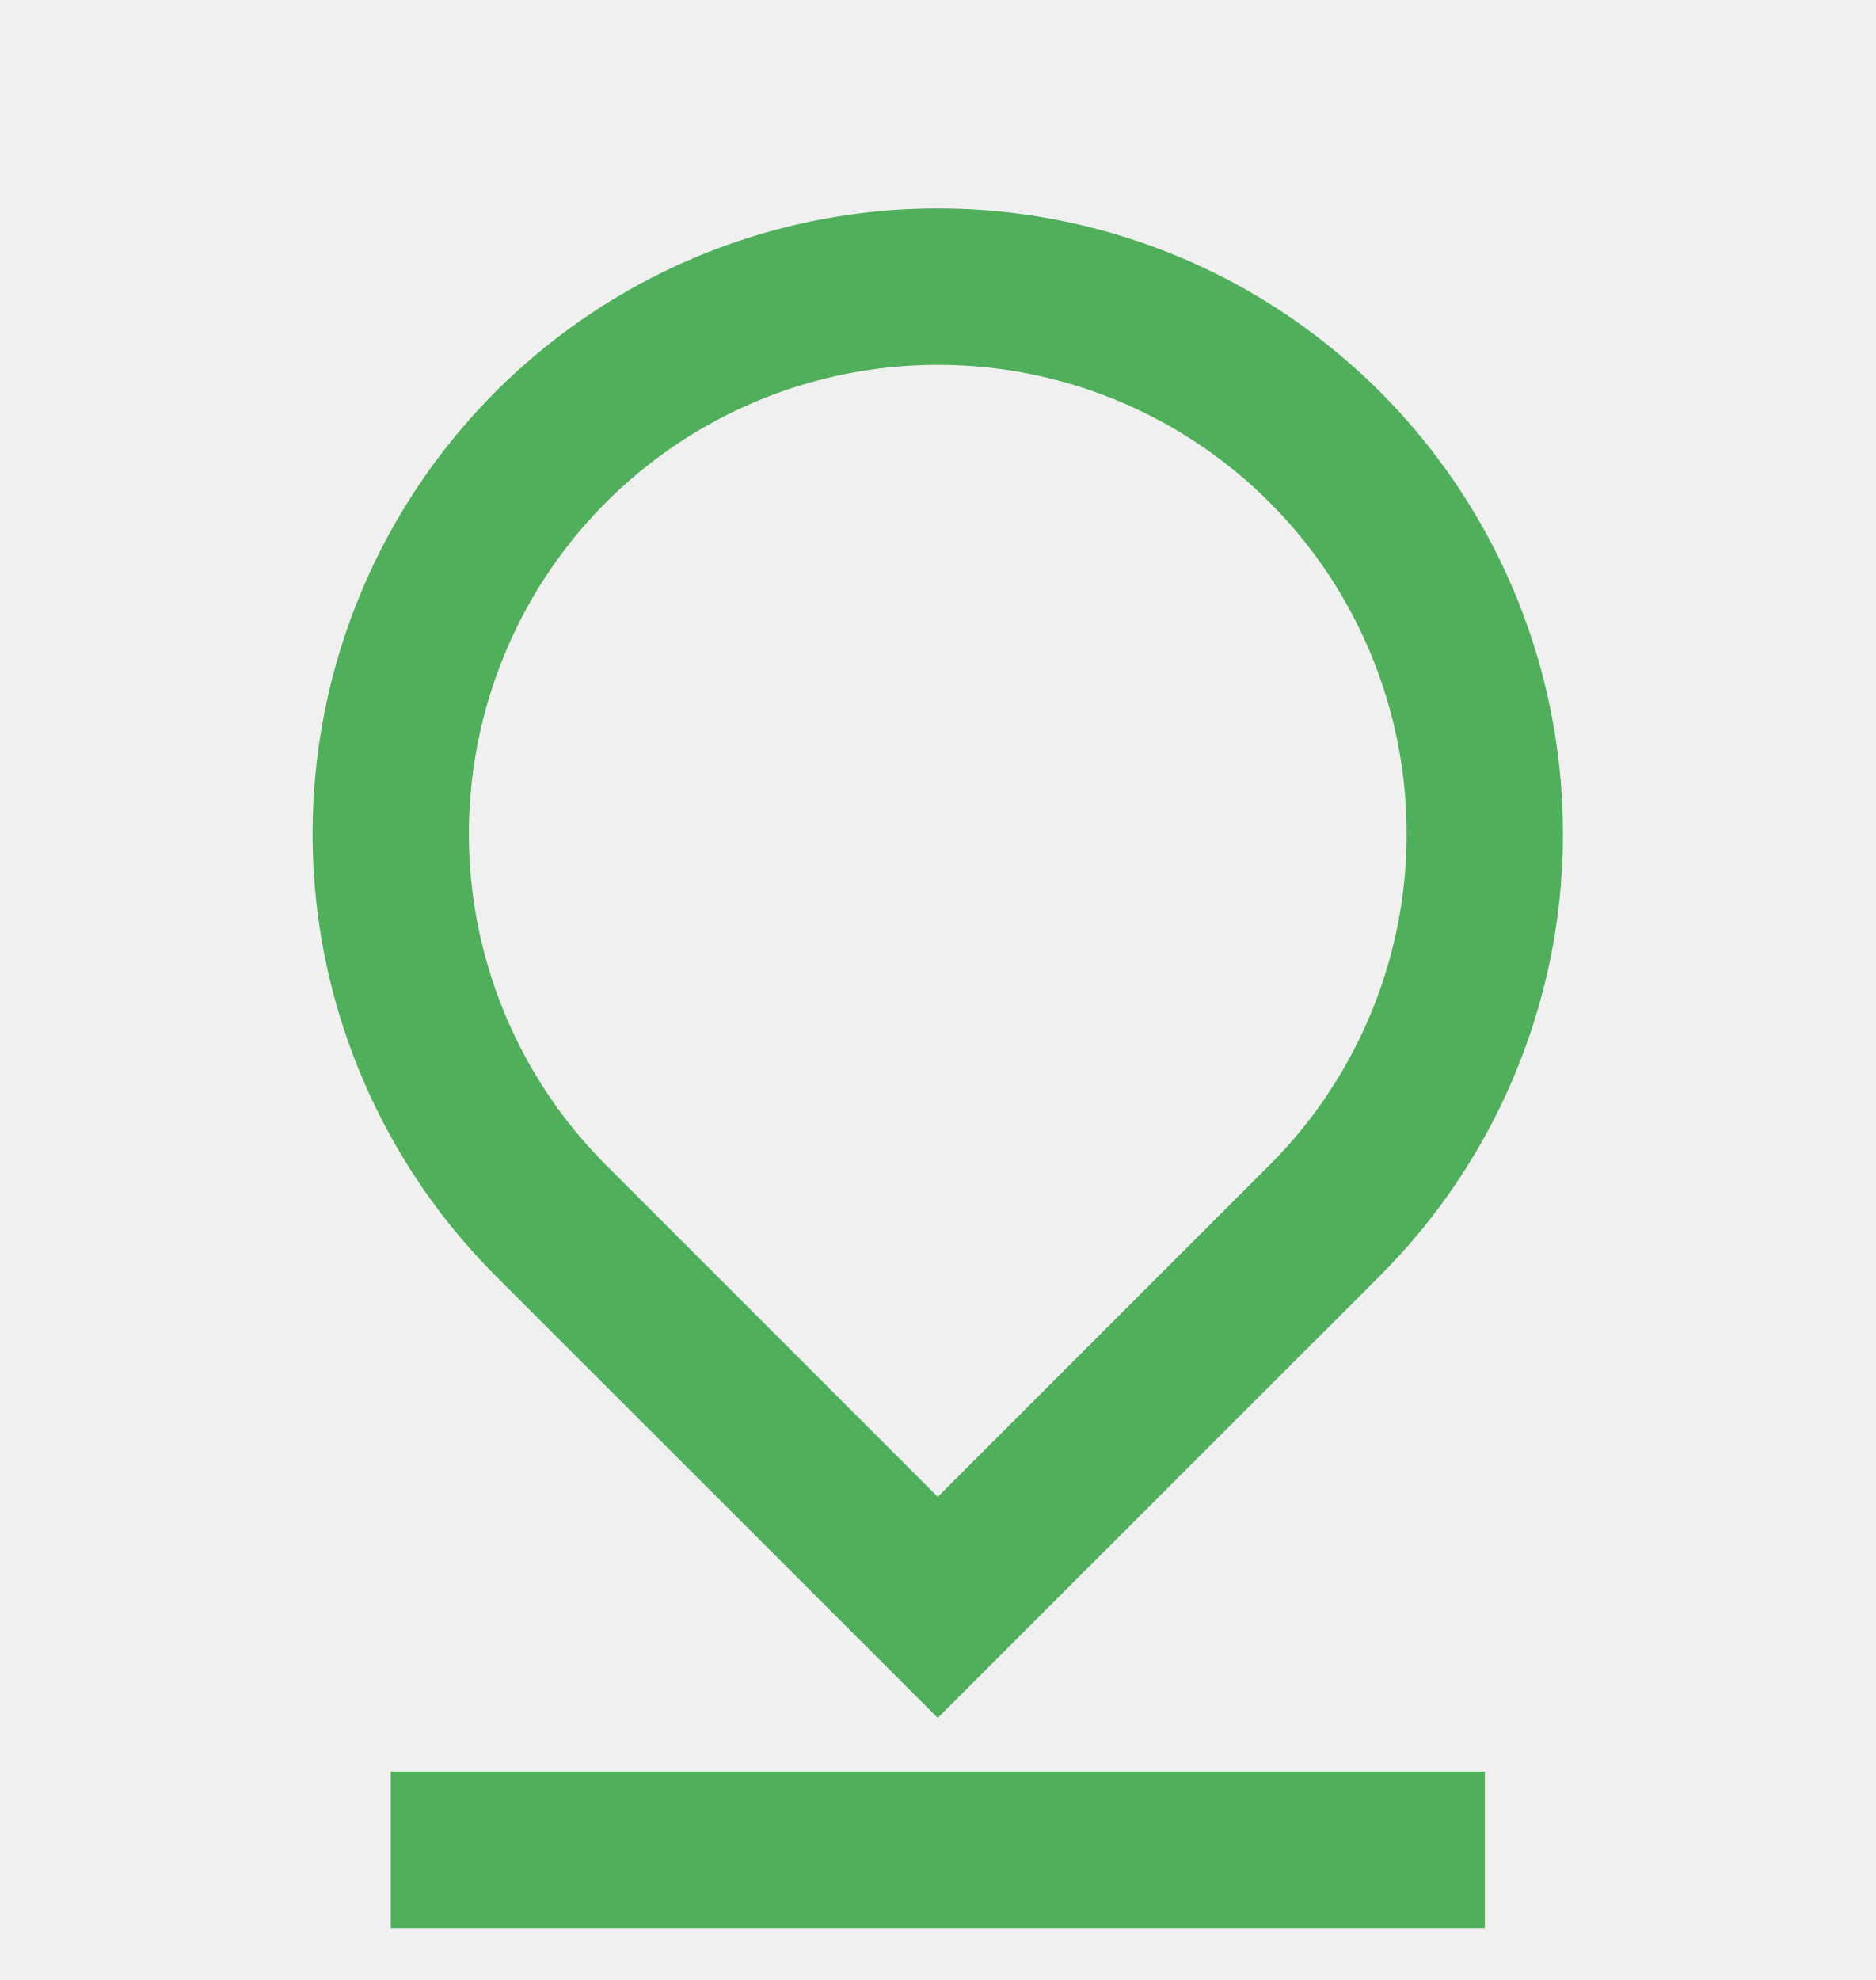
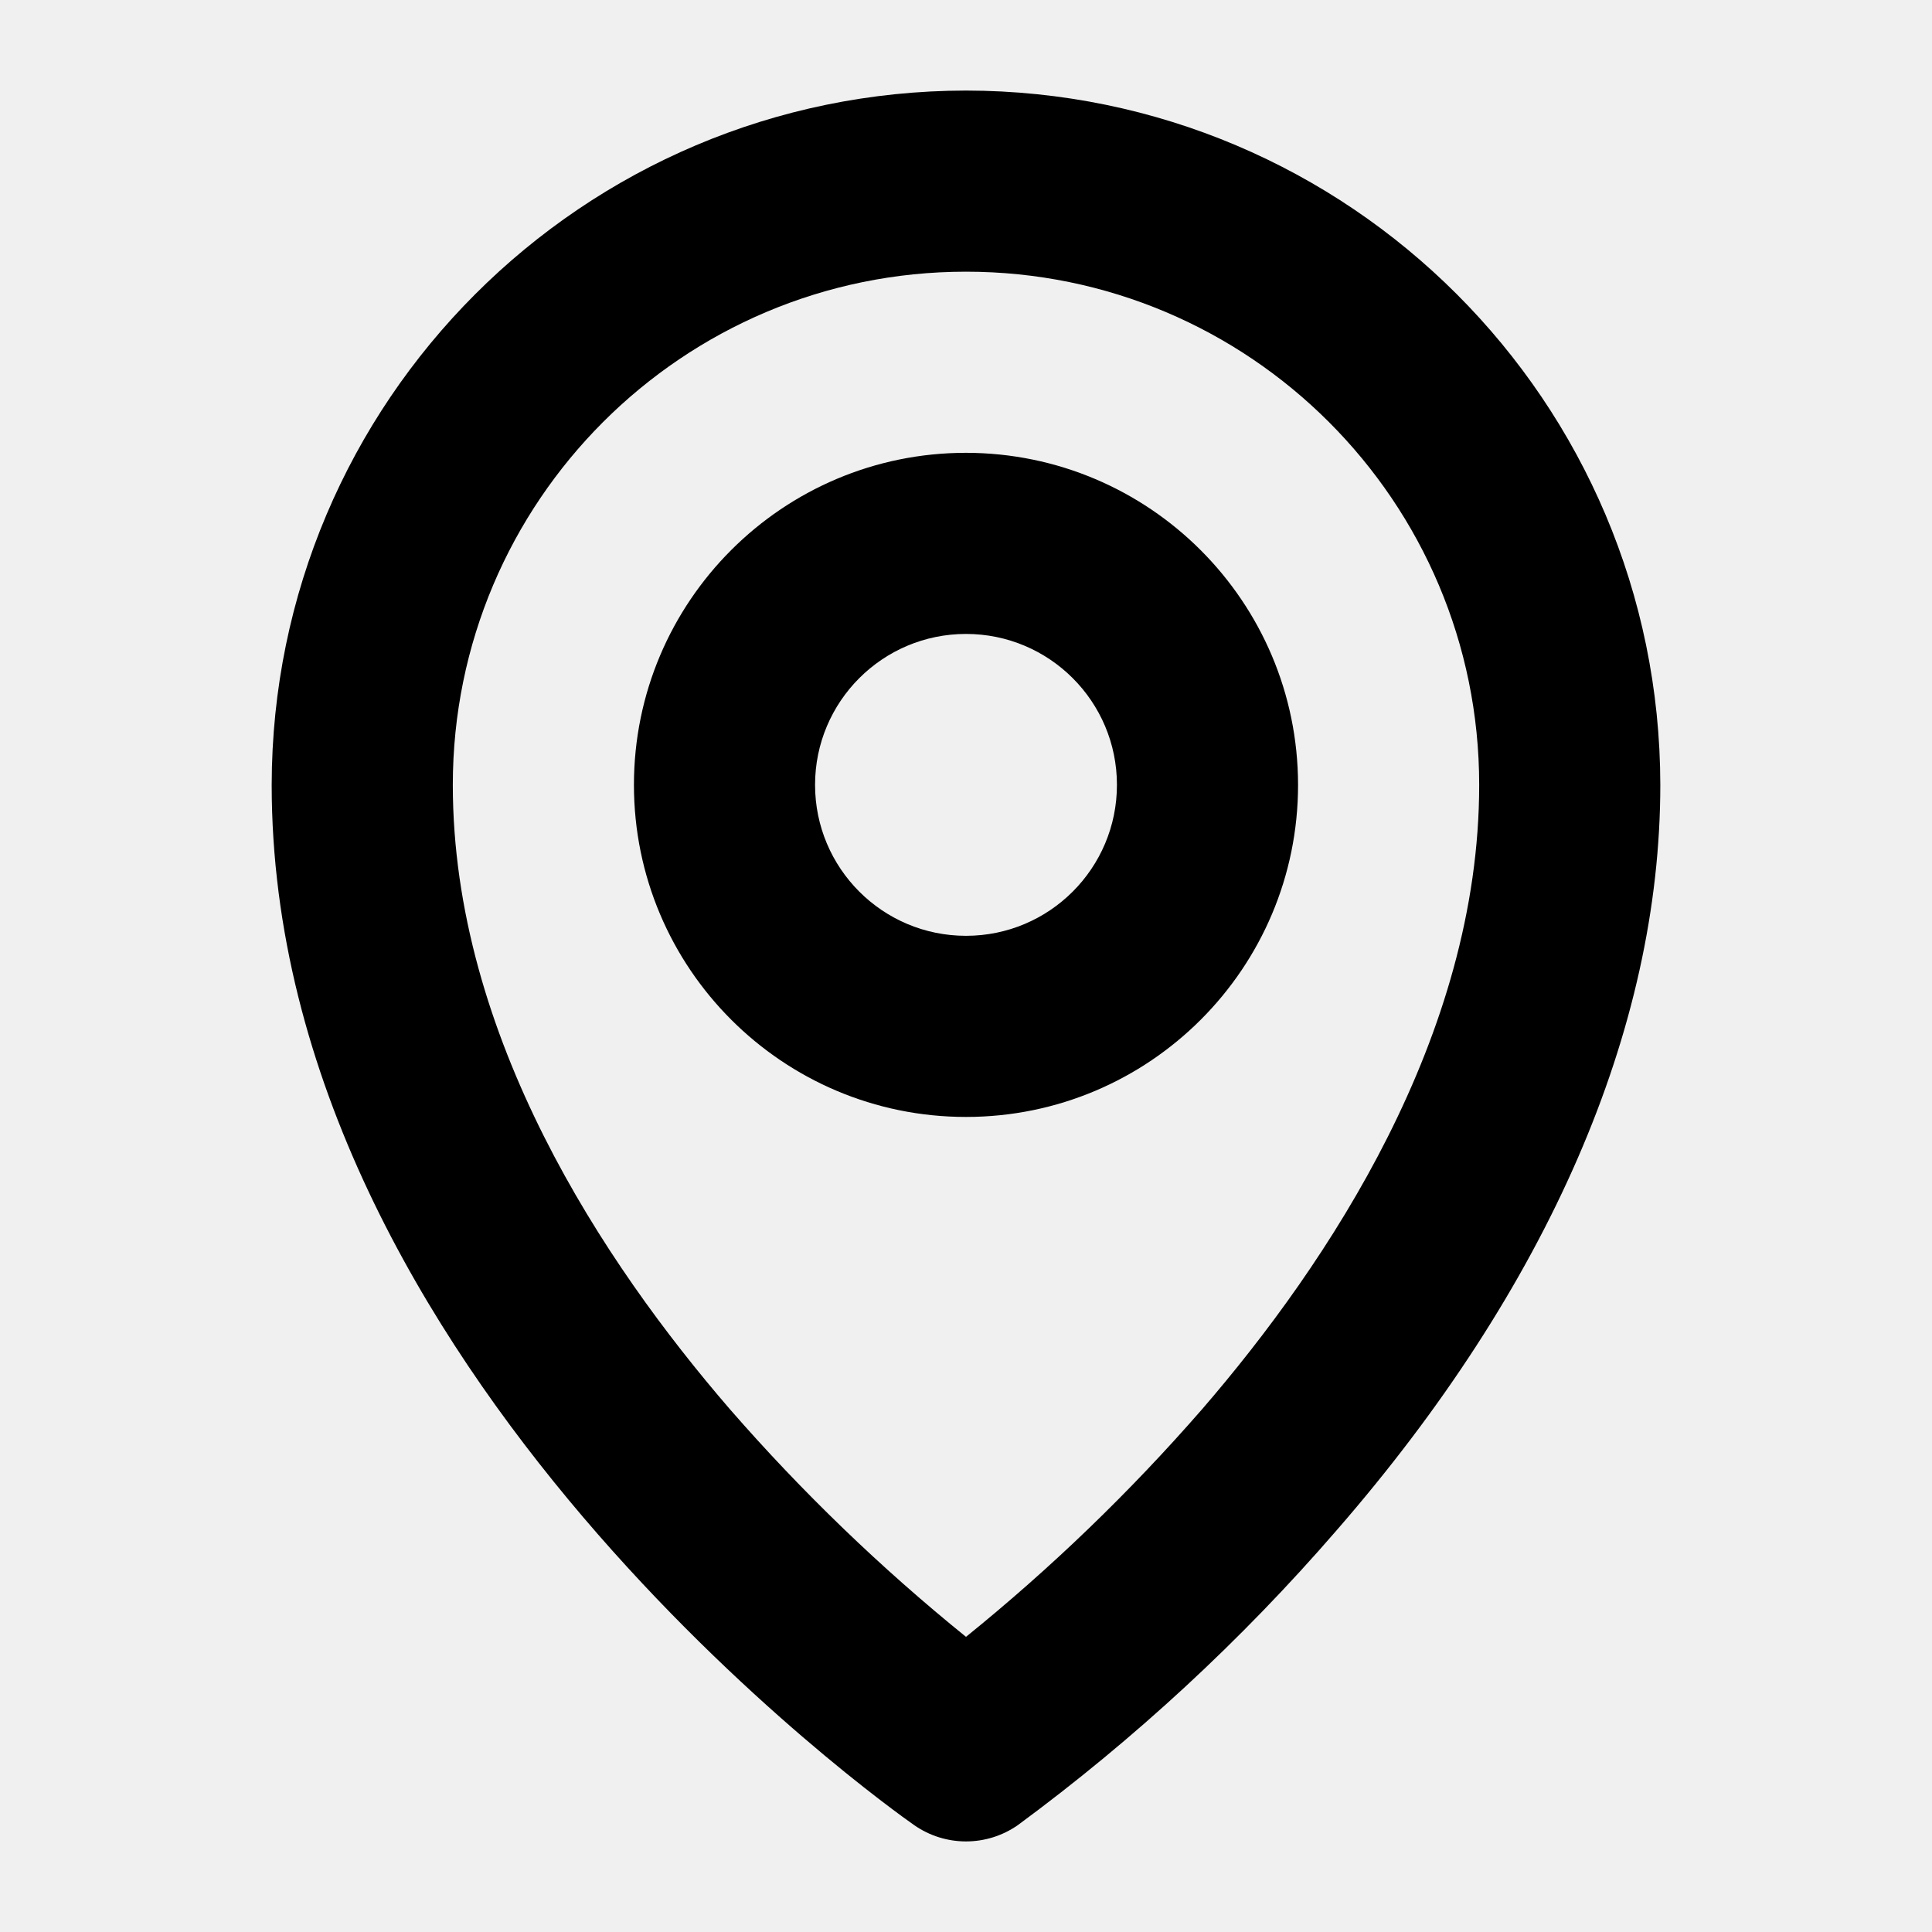
- <svg xmlns="http://www.w3.org/2000/svg" width="18" height="19" viewBox="0 0 18 19" fill="none">
-   <g clip-path="url(#clip0_1_121)">
-     <path d="M9 14.364L12.182 11.182C12.812 10.553 13.24 9.751 13.414 8.878C13.587 8.005 13.498 7.101 13.157 6.278C12.817 5.456 12.24 4.753 11.5 4.259C10.76 3.764 9.89 3.501 9 3.501C8.11 3.501 7.24 3.764 6.5 4.259C5.76 4.753 5.183 5.456 4.843 6.278C4.502 7.101 4.413 8.005 4.586 8.878C4.76 9.751 5.188 10.553 5.818 11.182L9 14.364ZM13.243 12.243L9 16.485L4.757 12.243C3.918 11.404 3.347 10.335 3.115 9.171C2.884 8.007 3.003 6.8 3.457 5.704C3.911 4.608 4.68 3.671 5.667 3.011C6.653 2.352 7.813 2 9 2C10.187 2 11.347 2.352 12.333 3.011C13.32 3.671 14.089 4.608 14.543 5.704C14.997 6.8 15.116 8.007 14.885 9.171C14.653 10.335 14.082 11.404 13.243 12.243ZM3.75 17H14.25V18.5H3.75V17Z" fill="#4FAF5A" />
-   </g>
-   <defs>
-     <clipPath id="clip0_1_121">
-       <rect width="18" height="18" fill="white" transform="translate(0 0.5)" />
-     </clipPath>
-   </defs>
+ <svg xmlns="http://www.w3.org/2000/svg" width="1em" height="1em" viewBox="0 0 256 256">
+   <path fill="currentColor" d="M128 60a44 44 0 1 0 44 44a44.05 44.05 0 0 0-44-44m0 64a20 20 0 1 1 20-20a20 20 0 0 1-20 20m0-112a92.1 92.1 0 0 0-92 92c0 77.36 81.64 135.4 85.12 137.83a12 12 0 0 0 13.76 0a259 259 0 0 0 42.18-39C205.15 170.57 220 136.37 220 104a92.1 92.1 0 0 0-92-92m31.3 174.71a249.35 249.35 0 0 1-31.3 30.18a249.35 249.35 0 0 1-31.3-30.18C80 167.37 60 137.31 60 104a68 68 0 0 1 136 0c0 33.31-20 63.37-36.7 82.71" />
</svg>
